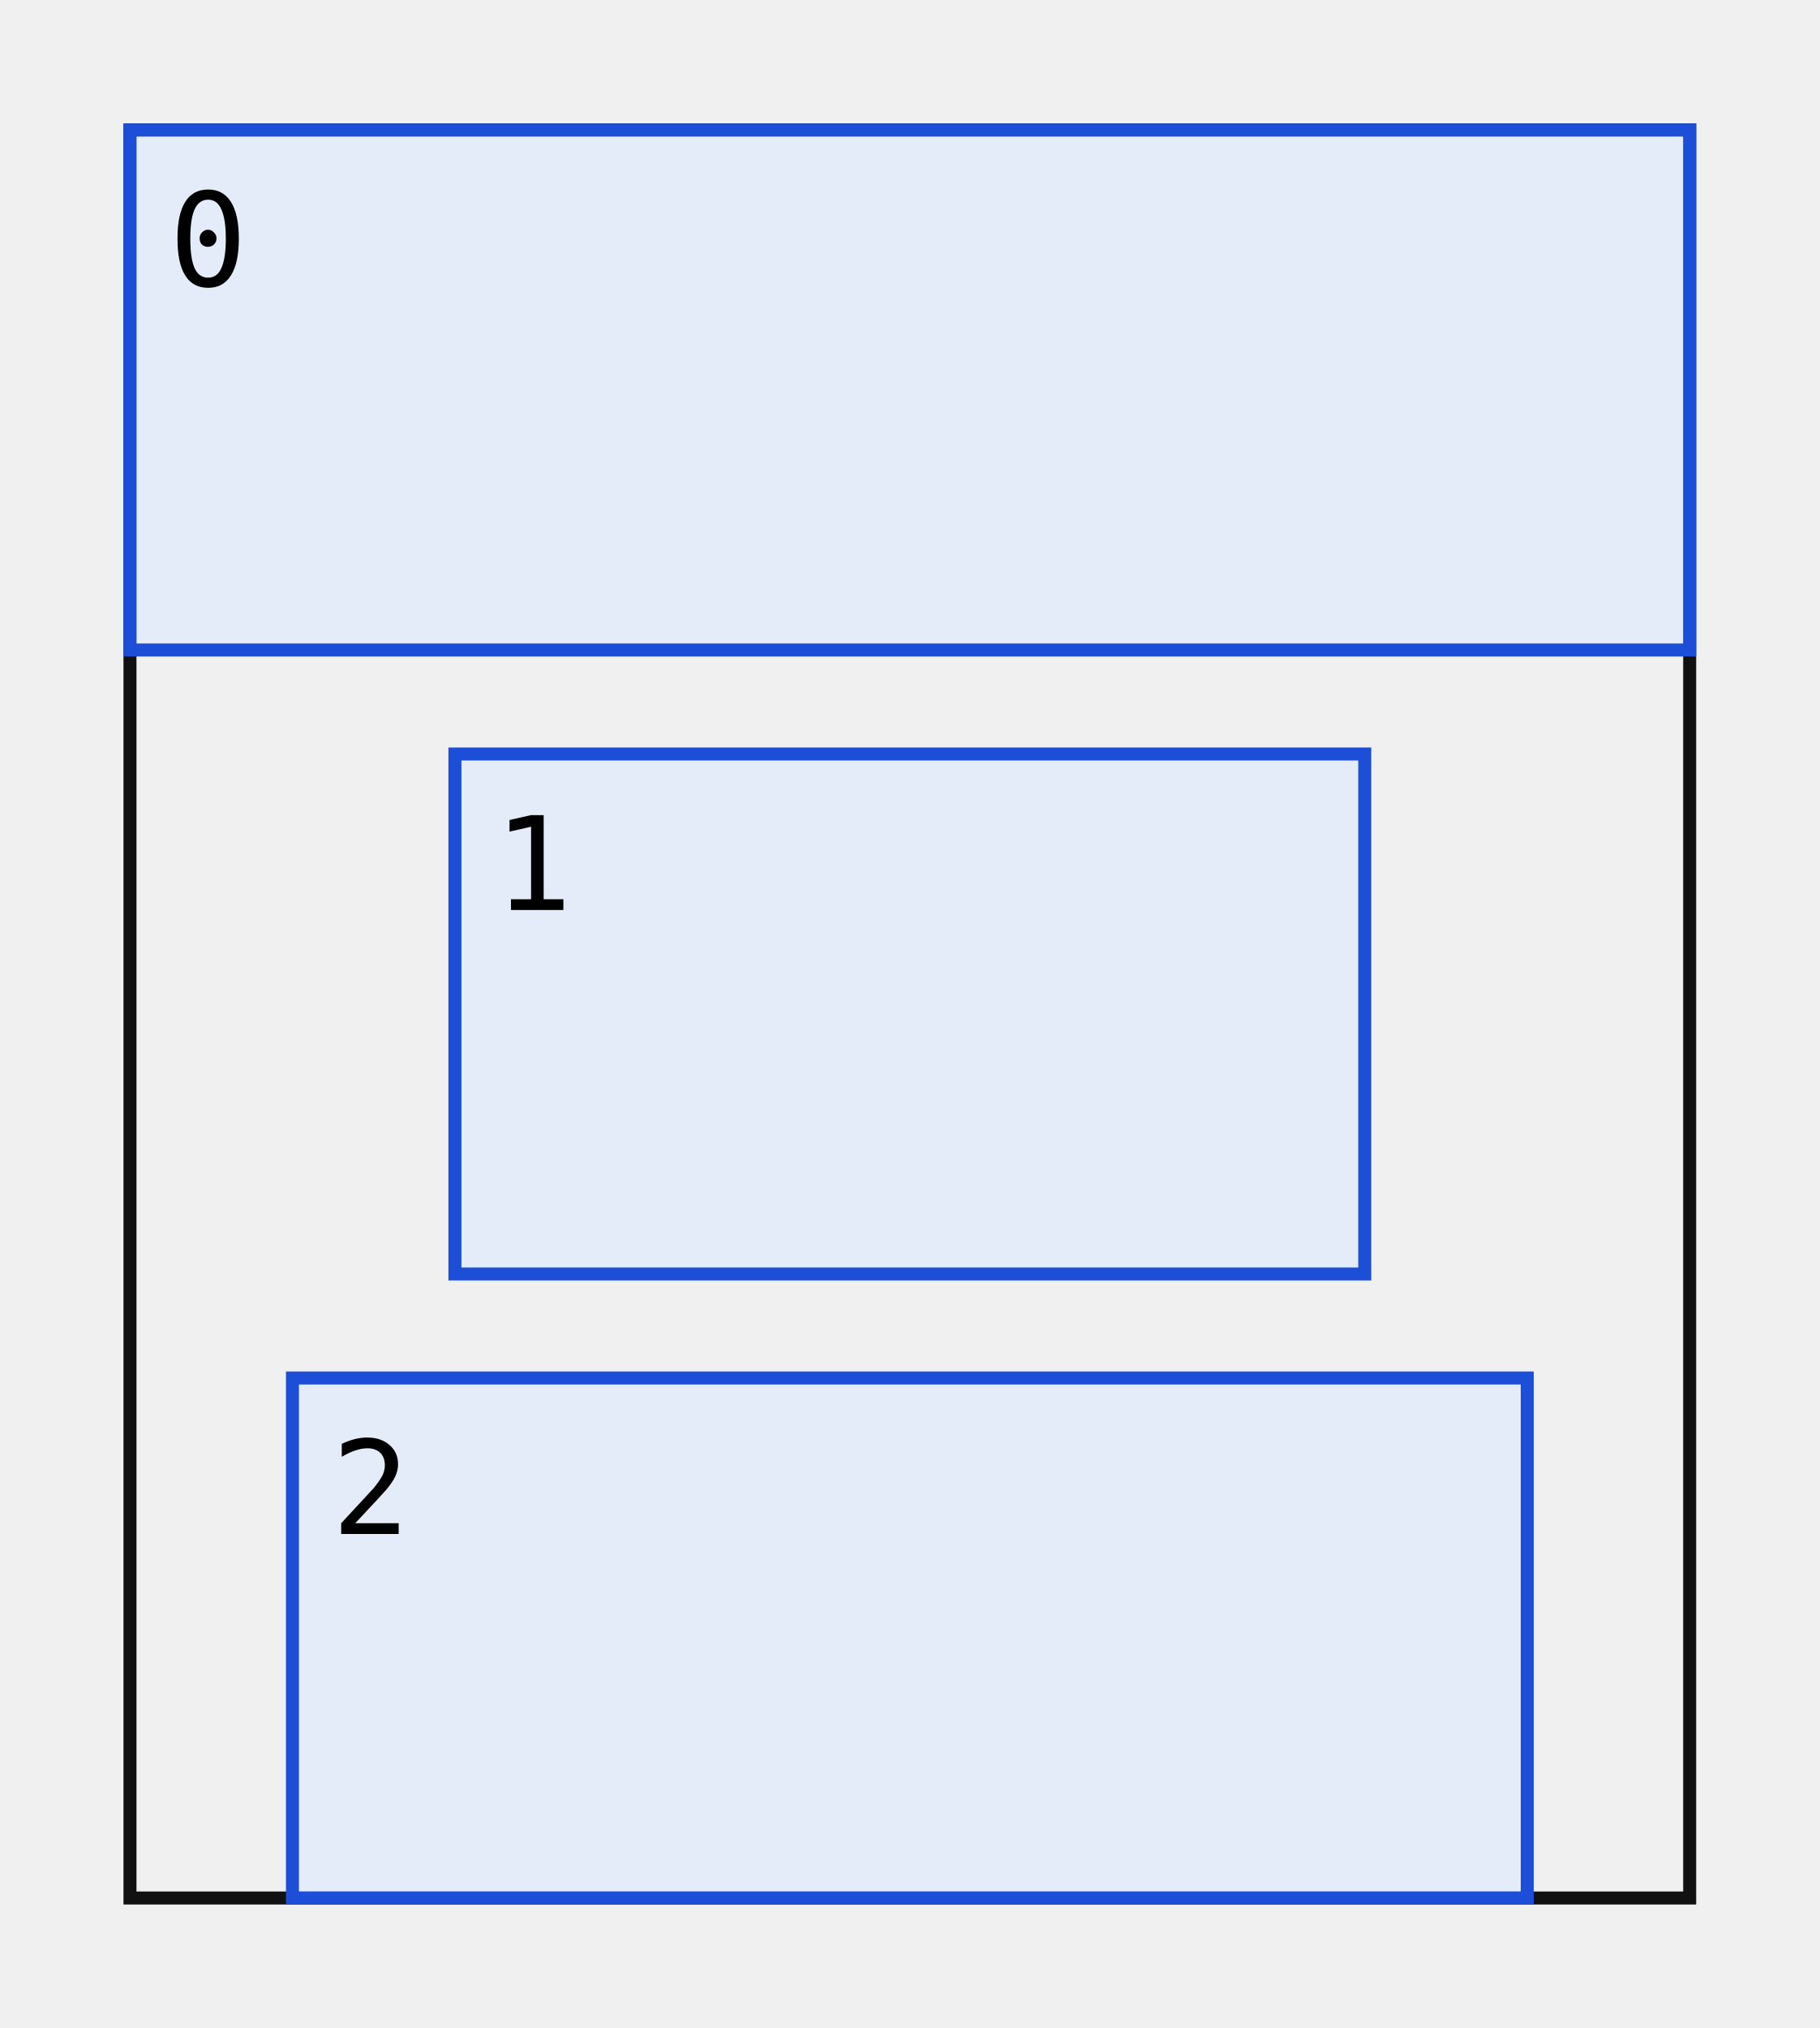
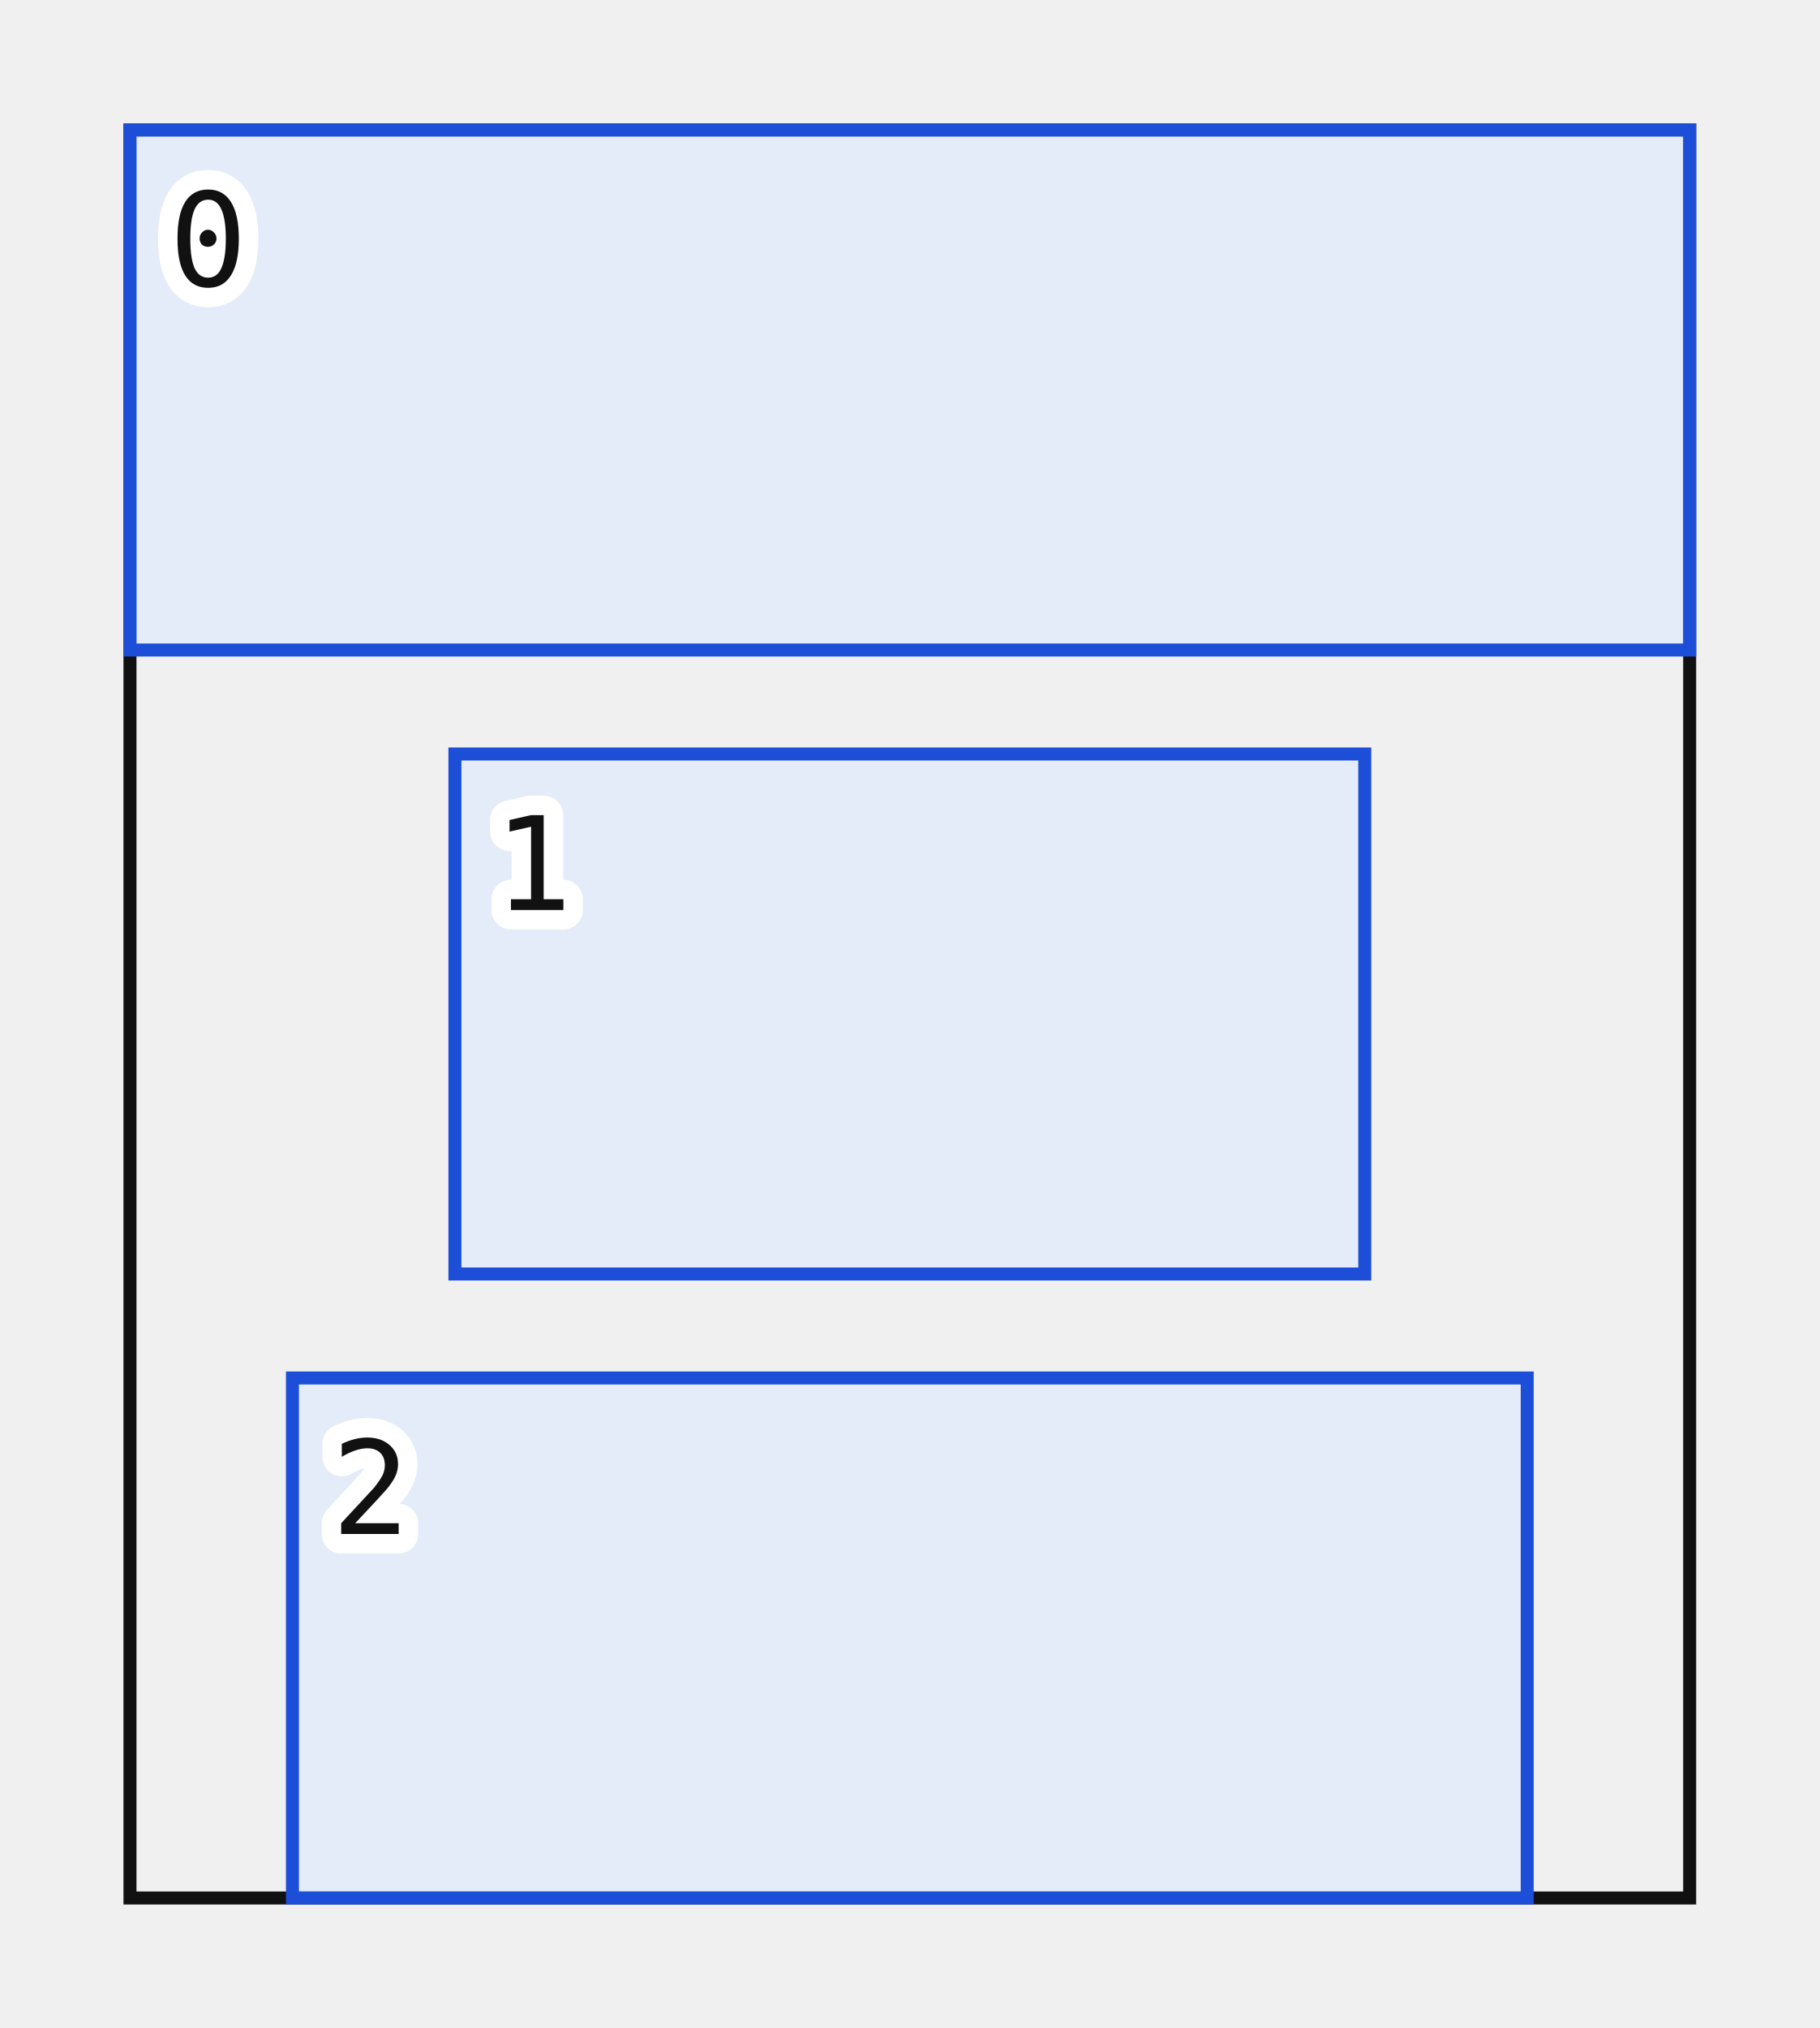
<svg xmlns="http://www.w3.org/2000/svg" viewBox="-10 -10 140 156" font-family="monospace" font-size="10">
  <rect x="0" y="0" width="120" height="136" fill="none" stroke="#111111" stroke-width="1" />
  <rect x="0" y="0" width="120" height="40" fill="#dbeafe" fill-opacity="0.6" stroke="#1d4ed8" />
-   <text x="3" y="12">0</text>
+   <text x="3" y="12" fill="#111111" stroke="#ffffff" stroke-width="3" stroke-linejoin="round" paint-order="stroke">0</text>
  <rect x="25" y="48" width="70" height="40" fill="#dbeafe" fill-opacity="0.6" stroke="#1d4ed8" />
-   <text x="28" y="60">1</text>
+   <text x="28" y="60" fill="#111111" stroke="#ffffff" stroke-width="3" stroke-linejoin="round" paint-order="stroke">1</text>
  <rect x="12.5" y="96" width="95" height="40" fill="#dbeafe" fill-opacity="0.6" stroke="#1d4ed8" />
-   <text x="15.5" y="108">2</text>
+   <text x="15.5" y="108" fill="#111111" stroke="#ffffff" stroke-width="3" stroke-linejoin="round" paint-order="stroke">2</text>
</svg>
